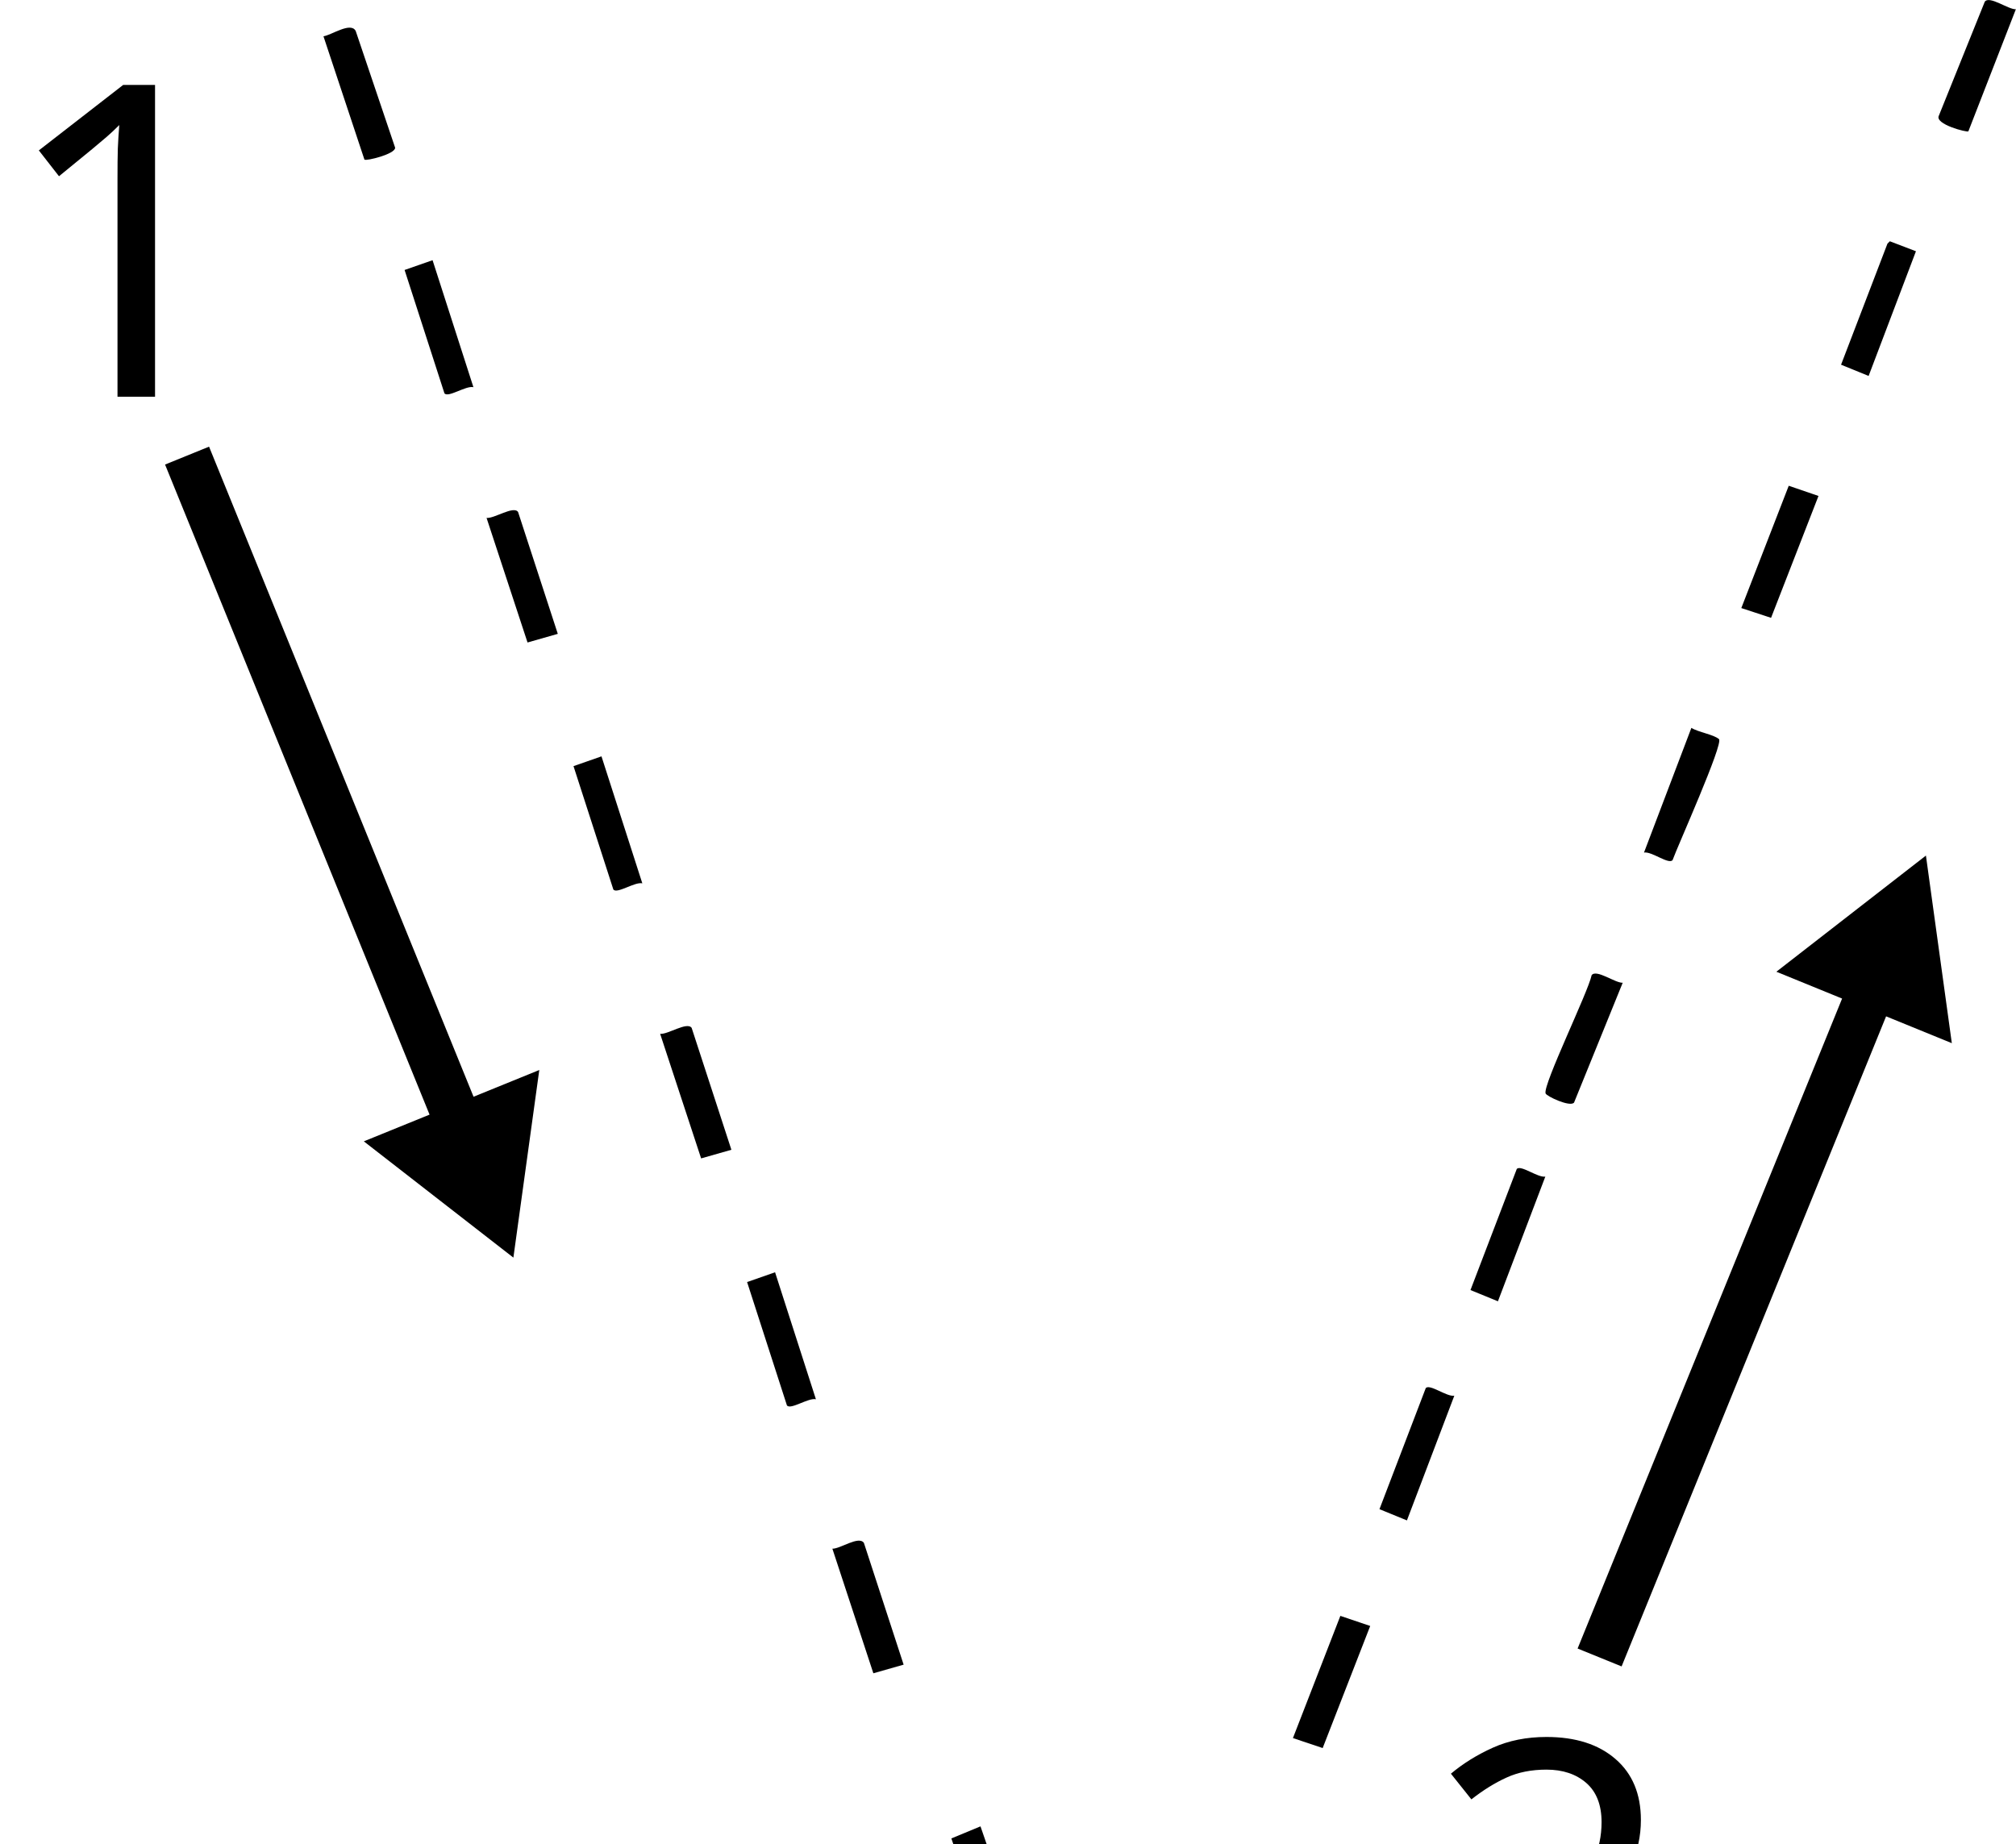
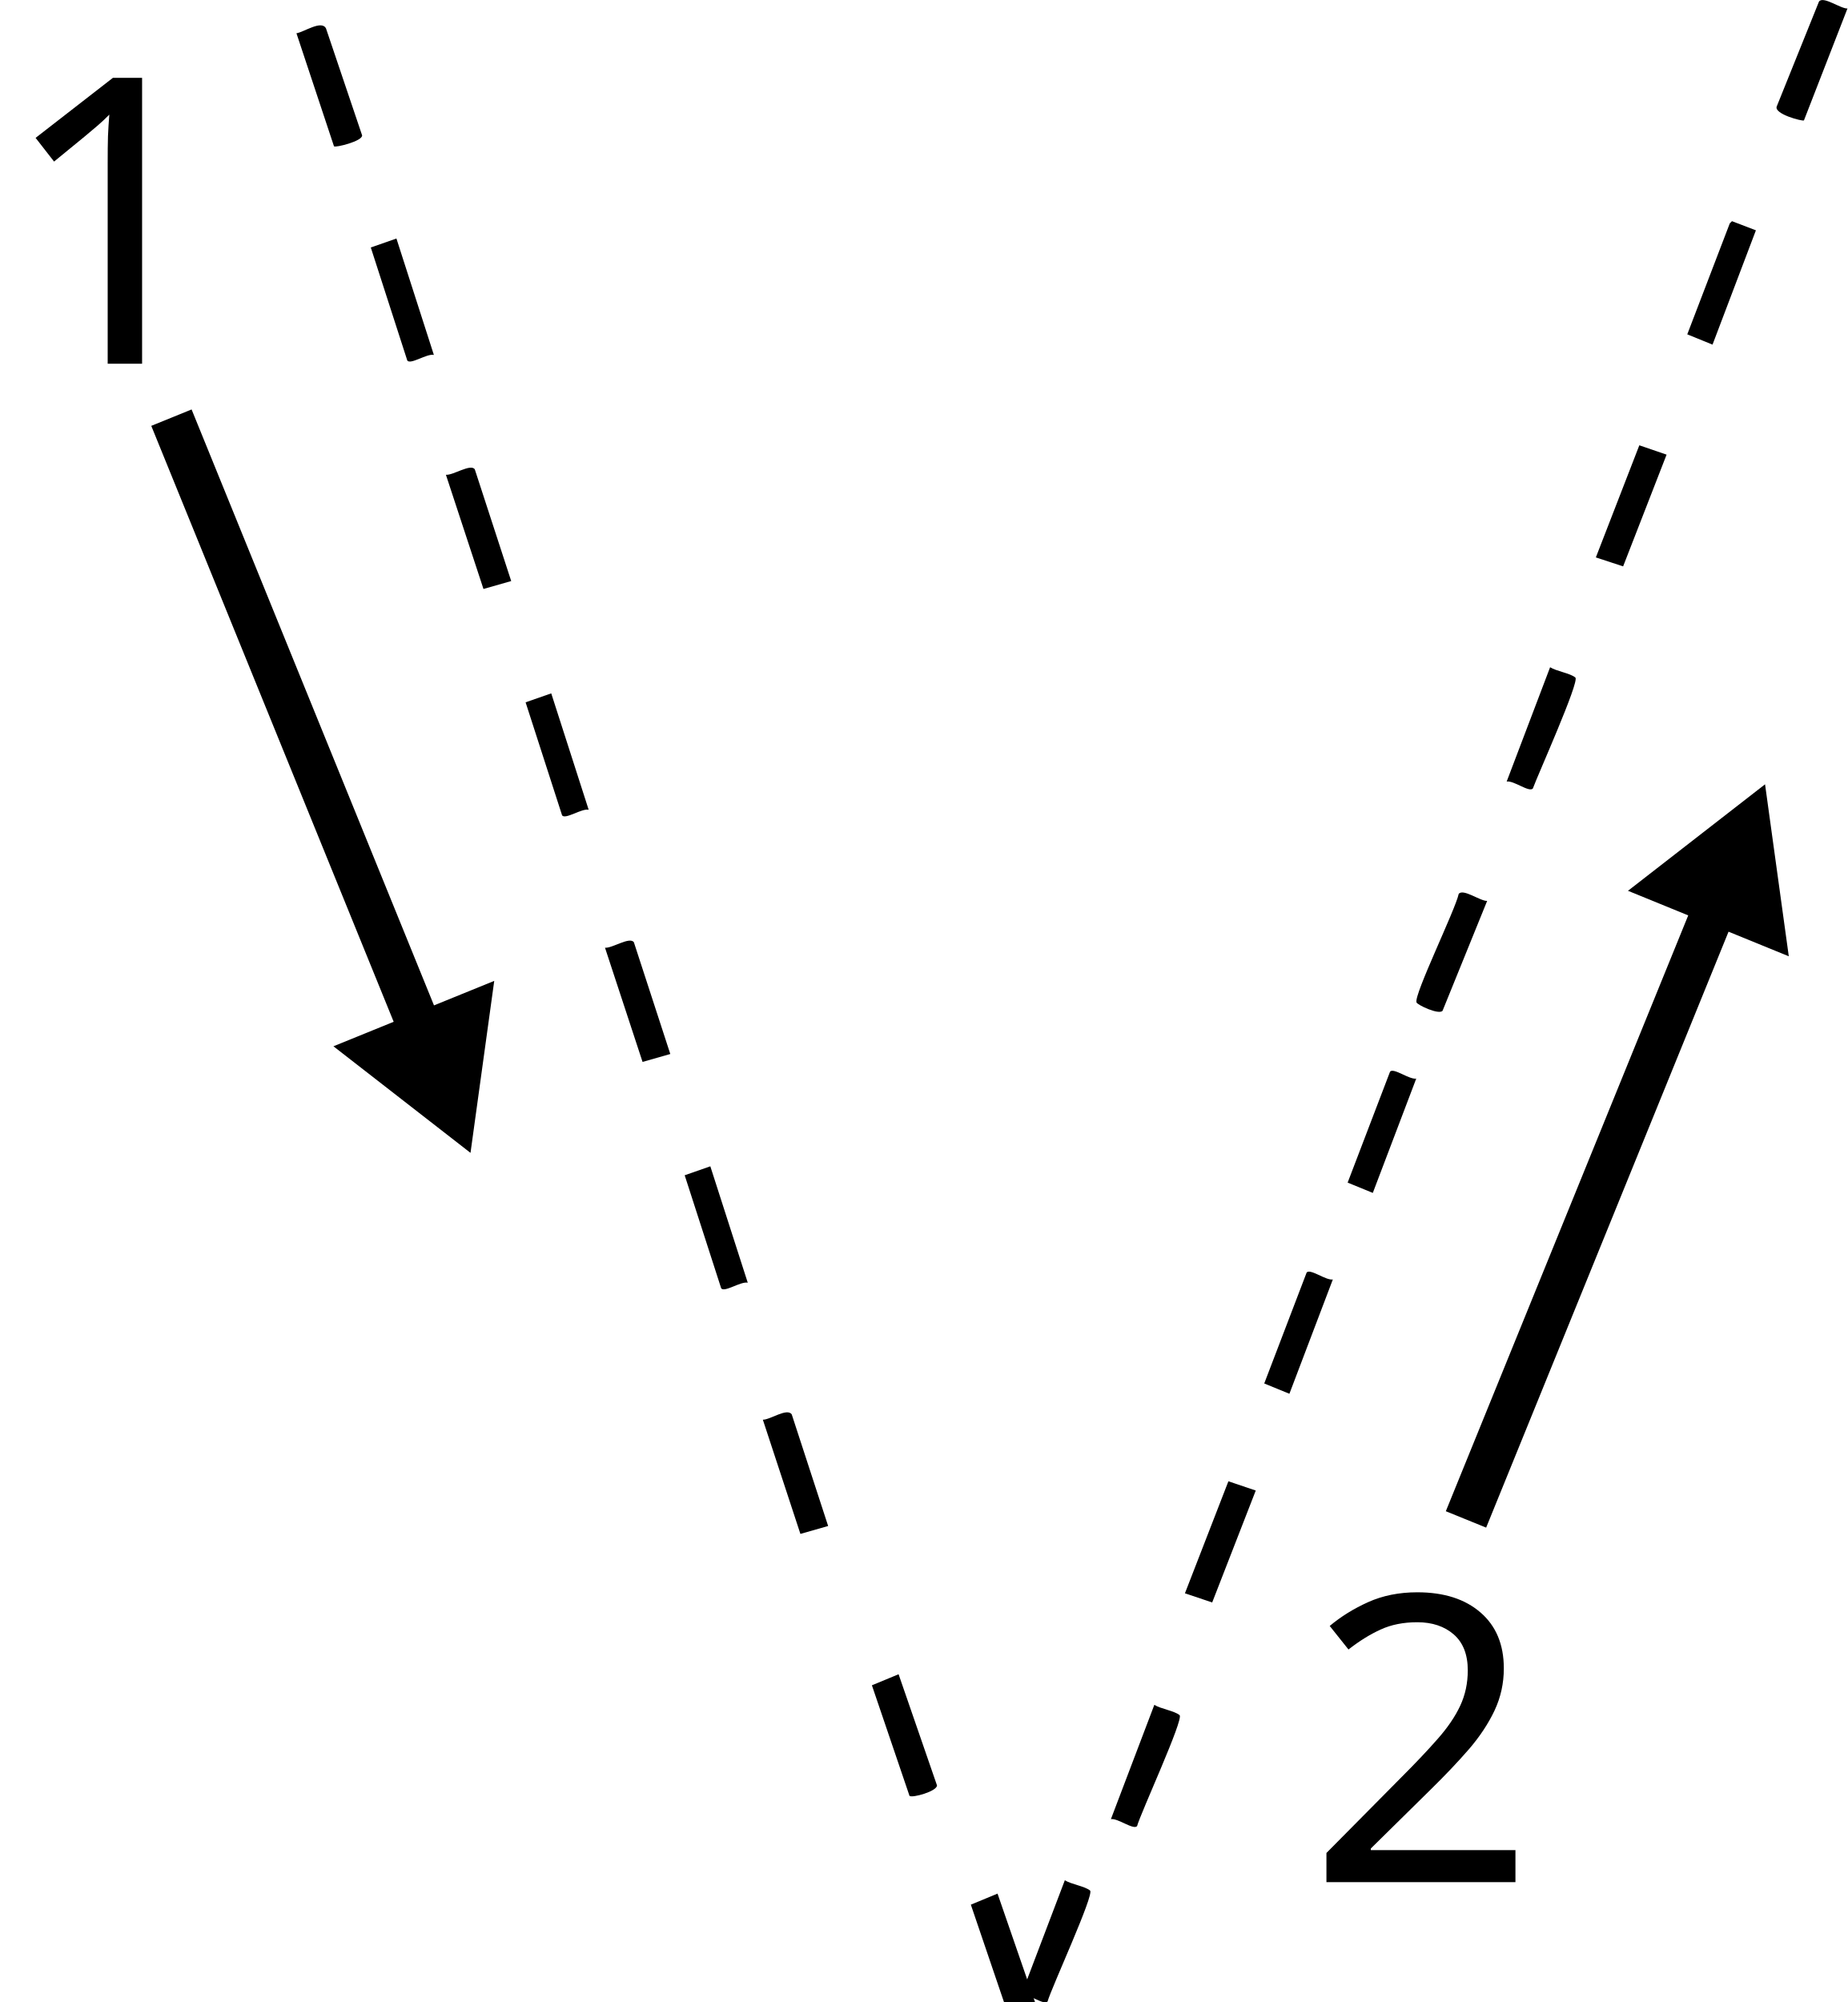
- <svg xmlns="http://www.w3.org/2000/svg" id="Layer_2" data-name="Layer 2" viewBox="0 0 193.83 177.28">
+ <svg xmlns="http://www.w3.org/2000/svg" id="Layer_2" data-name="Layer 2" viewBox="0 0 193.83 210">
  <defs>
    <style>
      .cls-1, .cls-2 {
        fill: #000000;
      }

      .cls-3 {
        fill: #000000;
      }

      .cls-2 {
        font-family: LexendDeca-Regular, 'Lexend Deca';
        font-size: 42px;
      }
    </style>
  </defs>
  <g id="Layer_1-2" data-name="Layer 1">
    <path class="cls-1" d="M45.53,105.46l6.32-2.57-2.49,18.04-14.38-11.18,6.32-2.57L15.87,44.67l4.23-1.72,25.43,62.51ZM187.66,100.31l-6.32-2.58-25.43,62.51-4.23-1.72,25.43-62.5-6.32-2.58,14.38-11.17,2.49,18.04Z" />
    <text class="cls-2" transform="translate(0 38.15)">
      <tspan x="0" y="0">1</tspan>
    </text>
    <text class="cls-2" transform="translate(137.14 197.43)">
      <tspan x="0" y="0">2</tspan>
    </text>
    <g id="Layer_1-2" data-name="Layer 1-2">
      <g>
        <polygon class="cls-3" points="184.21 24.16 179.66 36.15 177.01 35.07 181.47 23.43 181.7 23.2 184.21 24.16" />
        <path class="cls-3" d="M86.88,160.07l-2.91.83-3.94-11.98c.76.02,2.53-1.27,3.03-.56l3.82,11.71h0Z" />
        <path class="cls-3" d="M61.76,84.94c-.73-.17-2.44,1.05-2.79.59l-3.83-11.86,2.69-.94,3.93,12.22h0Z" />
        <path class="cls-3" d="M139.83,134.2l-4.56,12-2.64-1.08,4.45-11.64c.38-.44,2.02.86,2.76.73h-.01Z" />
        <path class="cls-3" d="M35.04,15.35l-3.94-11.86c.79-.12,2.63-1.42,3.1-.51l3.79,11.22c.03.62-2.8,1.3-2.94,1.15h0Z" />
        <polygon class="cls-3" points="174.84 47.69 170.28 59.41 167.42 58.47 171.98 46.71 174.84 47.69" />
        <path class="cls-3" d="M78.45,134.55c-.73-.17-2.44,1.05-2.79.59l-3.83-11.86,2.69-.94,3.93,12.22h0Z" />
        <path class="cls-3" d="M158.06,81.99l4.56-12c.66.42,2.12.63,2.65,1.08.47.4-4.01,10.37-4.46,11.64-.39.44-2-.86-2.75-.73h0Z" />
        <path class="cls-3" d="M116.54,190.83l4.56-12c.66.42,2.12.63,2.65,1.08.47.4-4.11,10.32-4.46,11.64-.38.44-2.02-.86-2.76-.73h.01Z" />
        <path class="cls-3" d="M193.82.88l-4.57,11.75c-.13.12-3.25-.68-2.84-1.5L190.83.16c.46-.61,2.28.78,3,.73h0Z" />
        <polygon class="cls-3" points="131.74 156.35 127.17 168.09 124.31 167.13 128.87 155.38 131.74 156.35" />
        <path class="cls-3" d="M45.52,37.23c-.73-.17-2.44,1.05-2.79.59l-3.83-11.86,2.69-.94,3.93,12.22h0Z" />
        <path class="cls-3" d="M156.02,94.49l-4.68,11.53c-.37.47-2.66-.61-2.74-.88-.26-.84,4.09-9.73,4.43-11.37.46-.61,2.28.78,3,.73h-.01Z" />
        <path class="cls-3" d="M70.32,110.56l-2.91.83-3.94-11.98c.72.09,2.6-1.2,3.03-.57,0,0,3.82,11.72,3.82,11.72Z" />
        <path class="cls-3" d="M53.63,60.95l-2.91.83-3.94-11.98c.72.09,2.6-1.2,3.03-.57,0,0,3.82,11.72,3.82,11.72Z" />
        <path class="cls-3" d="M95.42,188.39l-3.95-11.61,2.8-1.16,4.03,11.66c0,.62-2.59,1.34-2.88,1.1h0Z" />
      </g>
      <path class="cls-3" d="M107.15,209.23l4.56-12c.66.42,2.12.63,2.65,1.08.47.4-4.11,10.32-4.46,11.64-.38.44-2.02-.86-2.76-.73h.01Z" />
      <path class="cls-3" d="M105.8,211.4l-3.95-11.61,2.8-1.16,4.03,11.66c0,.62-2.59,1.34-2.88,1.1h0Z" />
      <path class="cls-3" d="M148.58,113.13l-4.56,12-2.64-1.08,4.45-11.64c.38-.44,2.02.86,2.76.73h-.01Z" />
    </g>
  </g>
</svg>
